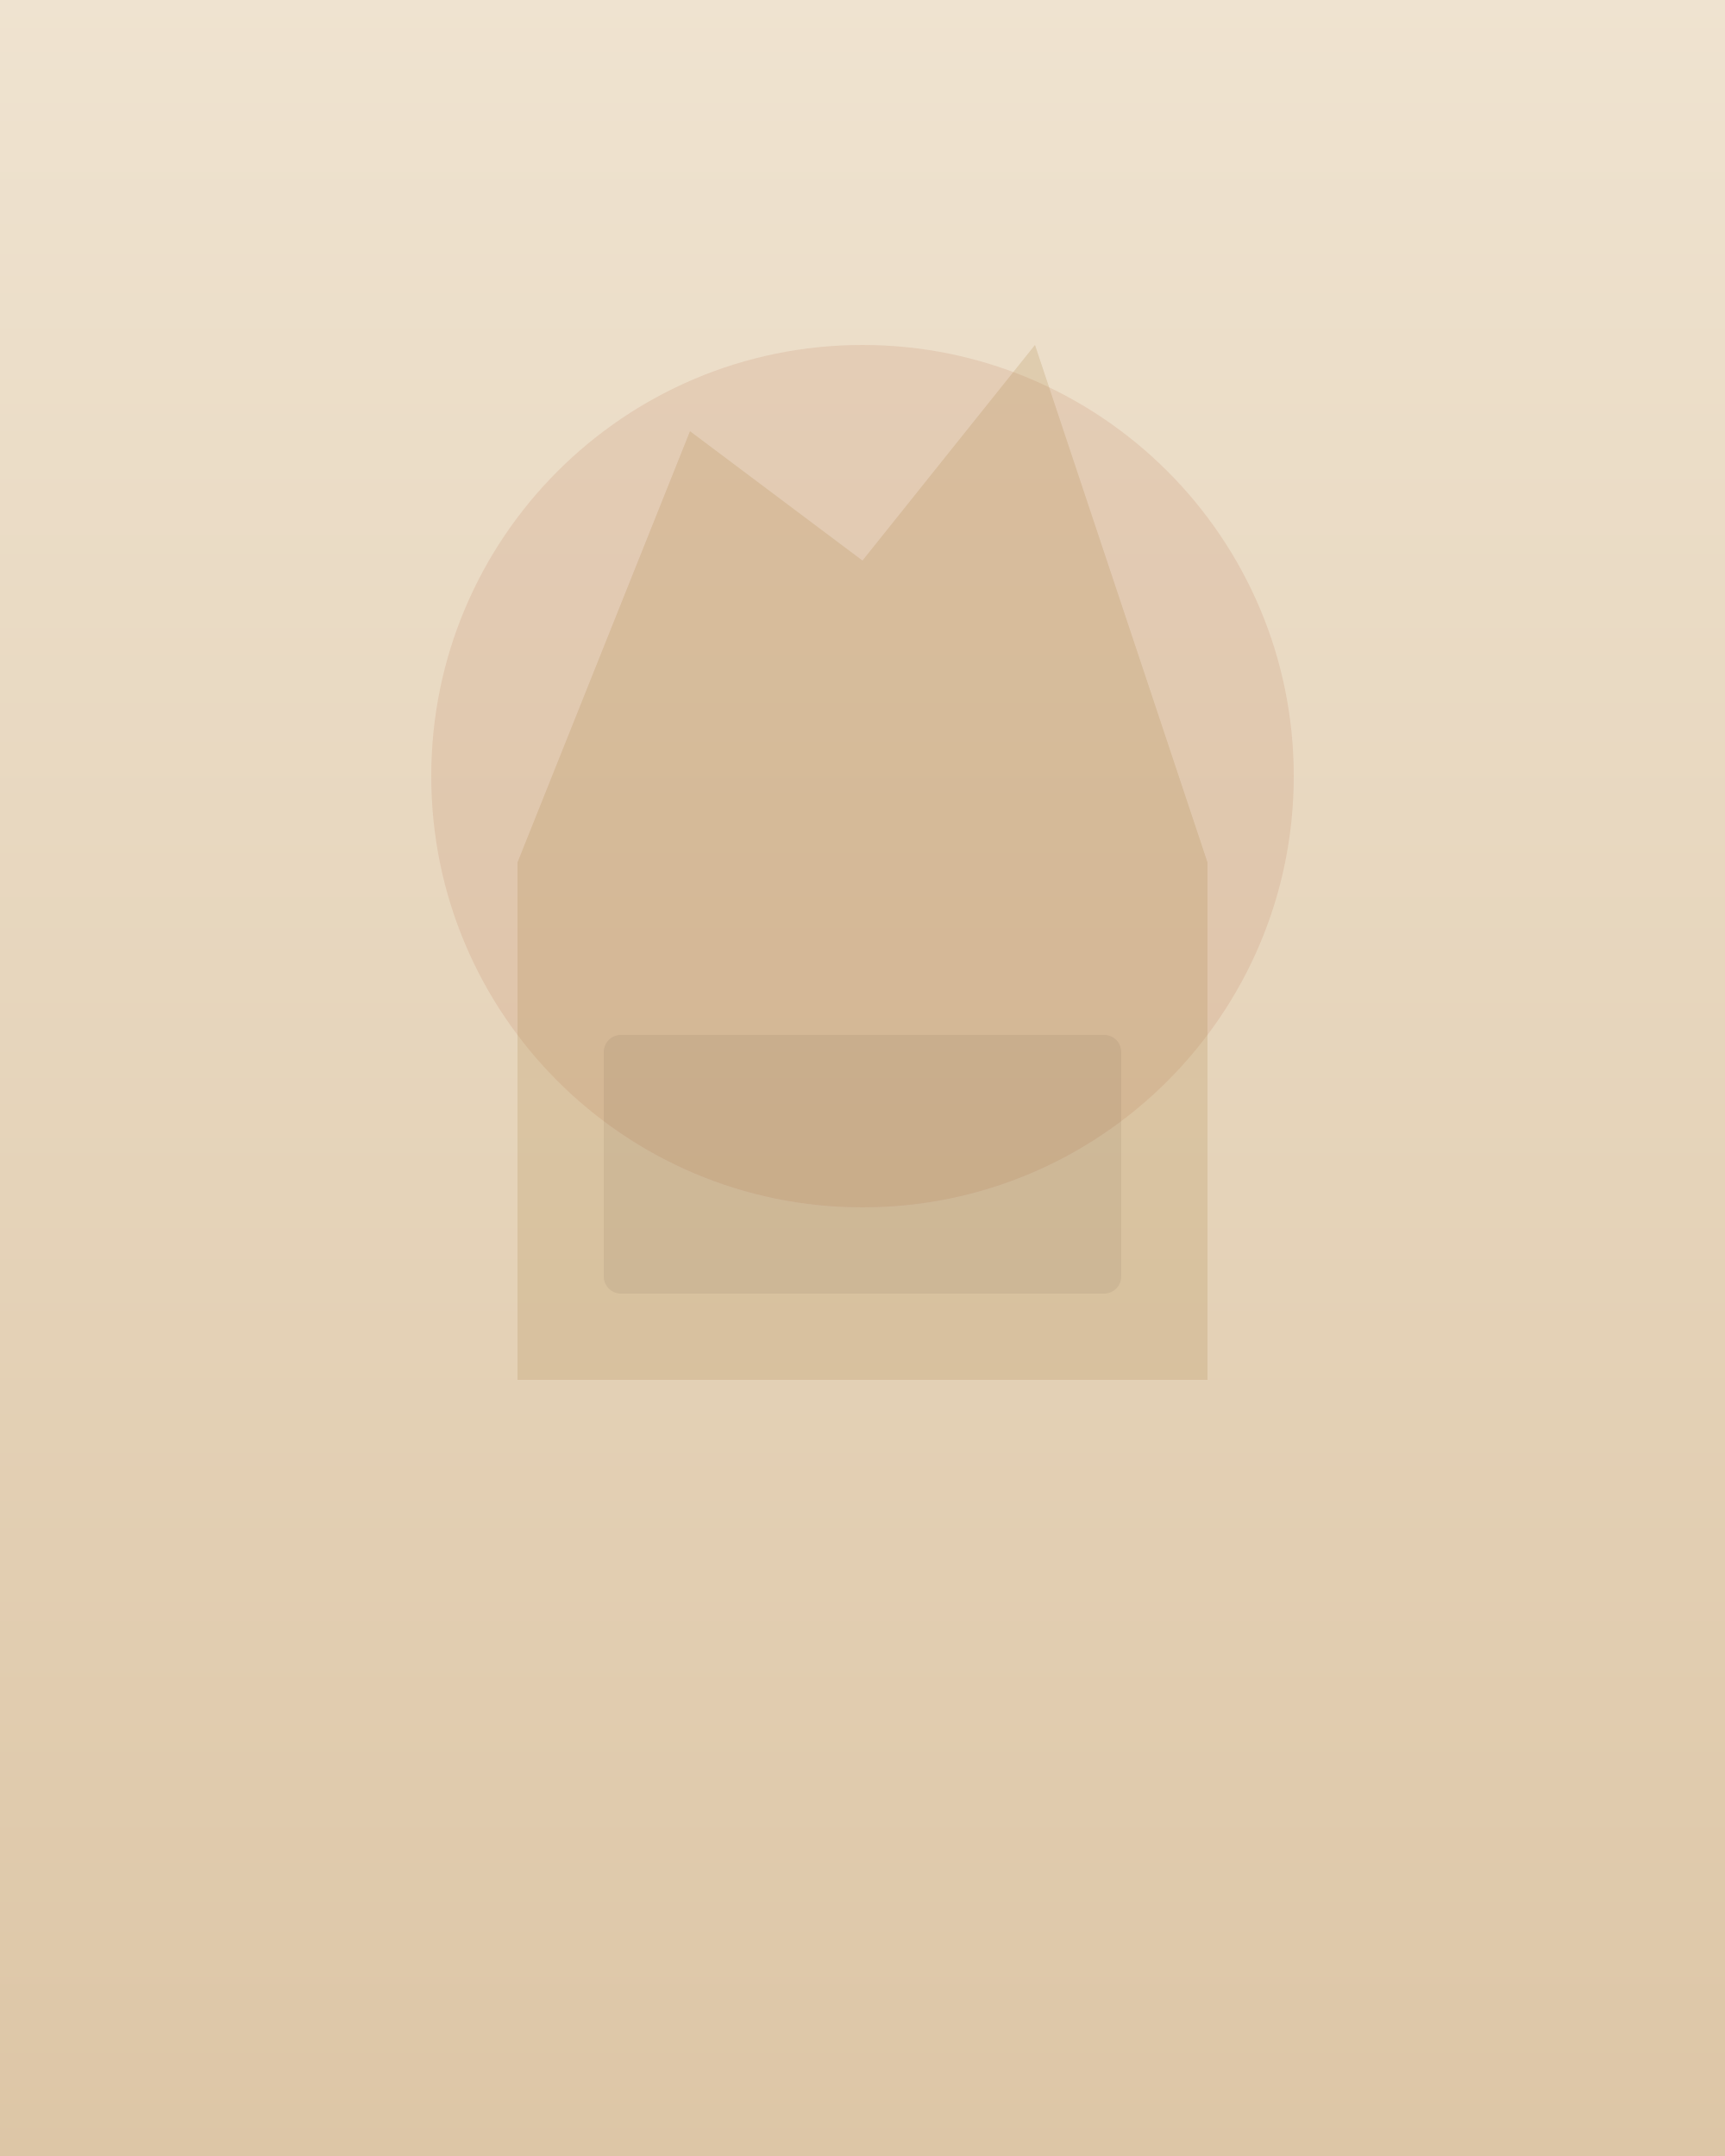
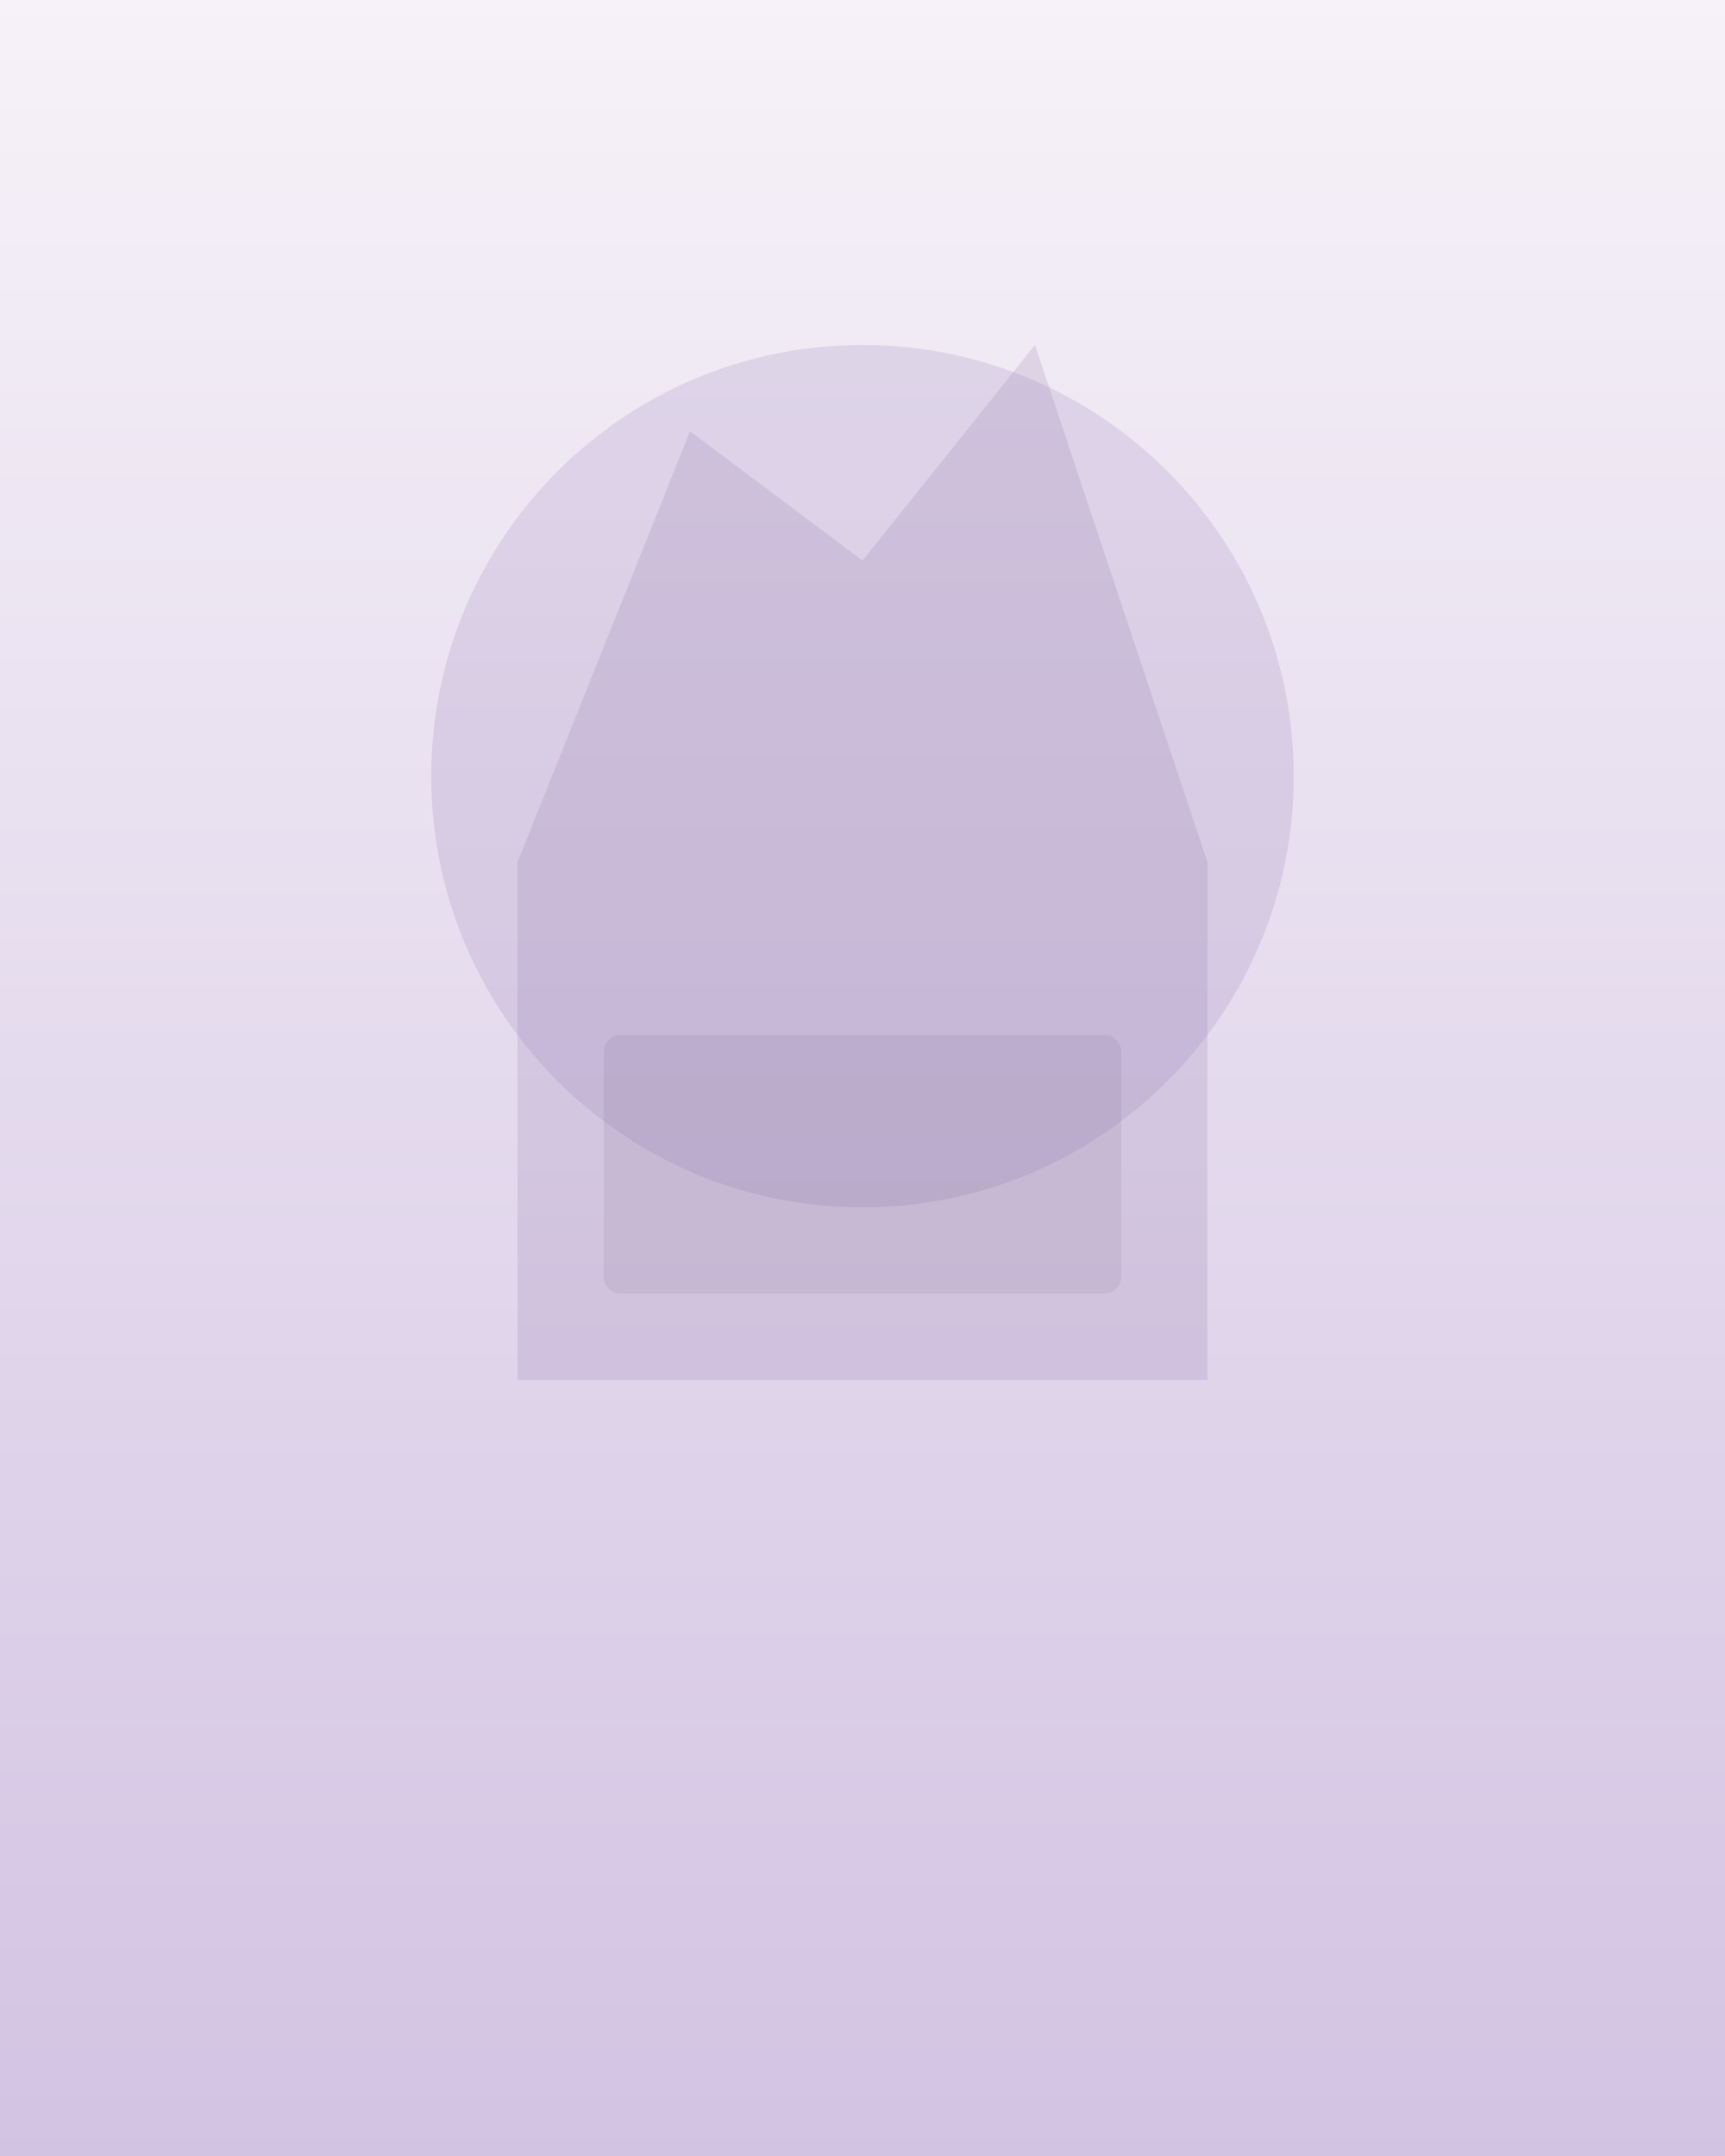
<svg xmlns="http://www.w3.org/2000/svg" viewBox="0 0 400 500">
  <defs>
    <linearGradient id="story2Grad" x1="0%" y1="0%" x2="0%" y2="100%">
-       <stop offset="0%" style="stop-color:#efe3d0;stop-opacity:1" />
-       <stop offset="100%" style="stop-color:#ddc6a6;stop-opacity:1" />
+       <stop offset="0%" style="stop-color:#f6f2f8;stop-opacity:1" />
+       <stop offset="100%" style="stop-color:#d3c3e3;stop-opacity:1" />
    </linearGradient>
  </defs>
  <rect width="400" height="500" fill="url(#story2Grad)" />
-   <circle cx="200" cy="180" r="100" fill="#b8694a" opacity="0.15" />
-   <path d="M120 200 L160 100 L200 130 L240 80 L280 200 L280 320 L120 320 Z" fill="#a8803f" opacity="0.2" />
-   <rect x="140" y="240" width="120" height="60" rx="4" fill="#4a3226" opacity="0.08" />
+   <circle cx="200" cy="180" r="100" fill="#7a55a3" opacity="0.15" />
+   <path d="M120 200 L160 100 L200 130 L240 80 L280 200 L280 320 L120 320 Z" fill="#8f78a8" opacity="0.2" />
+   <rect x="140" y="240" width="120" height="60" rx="4" fill="#3a2a47" opacity="0.08" />
</svg>
